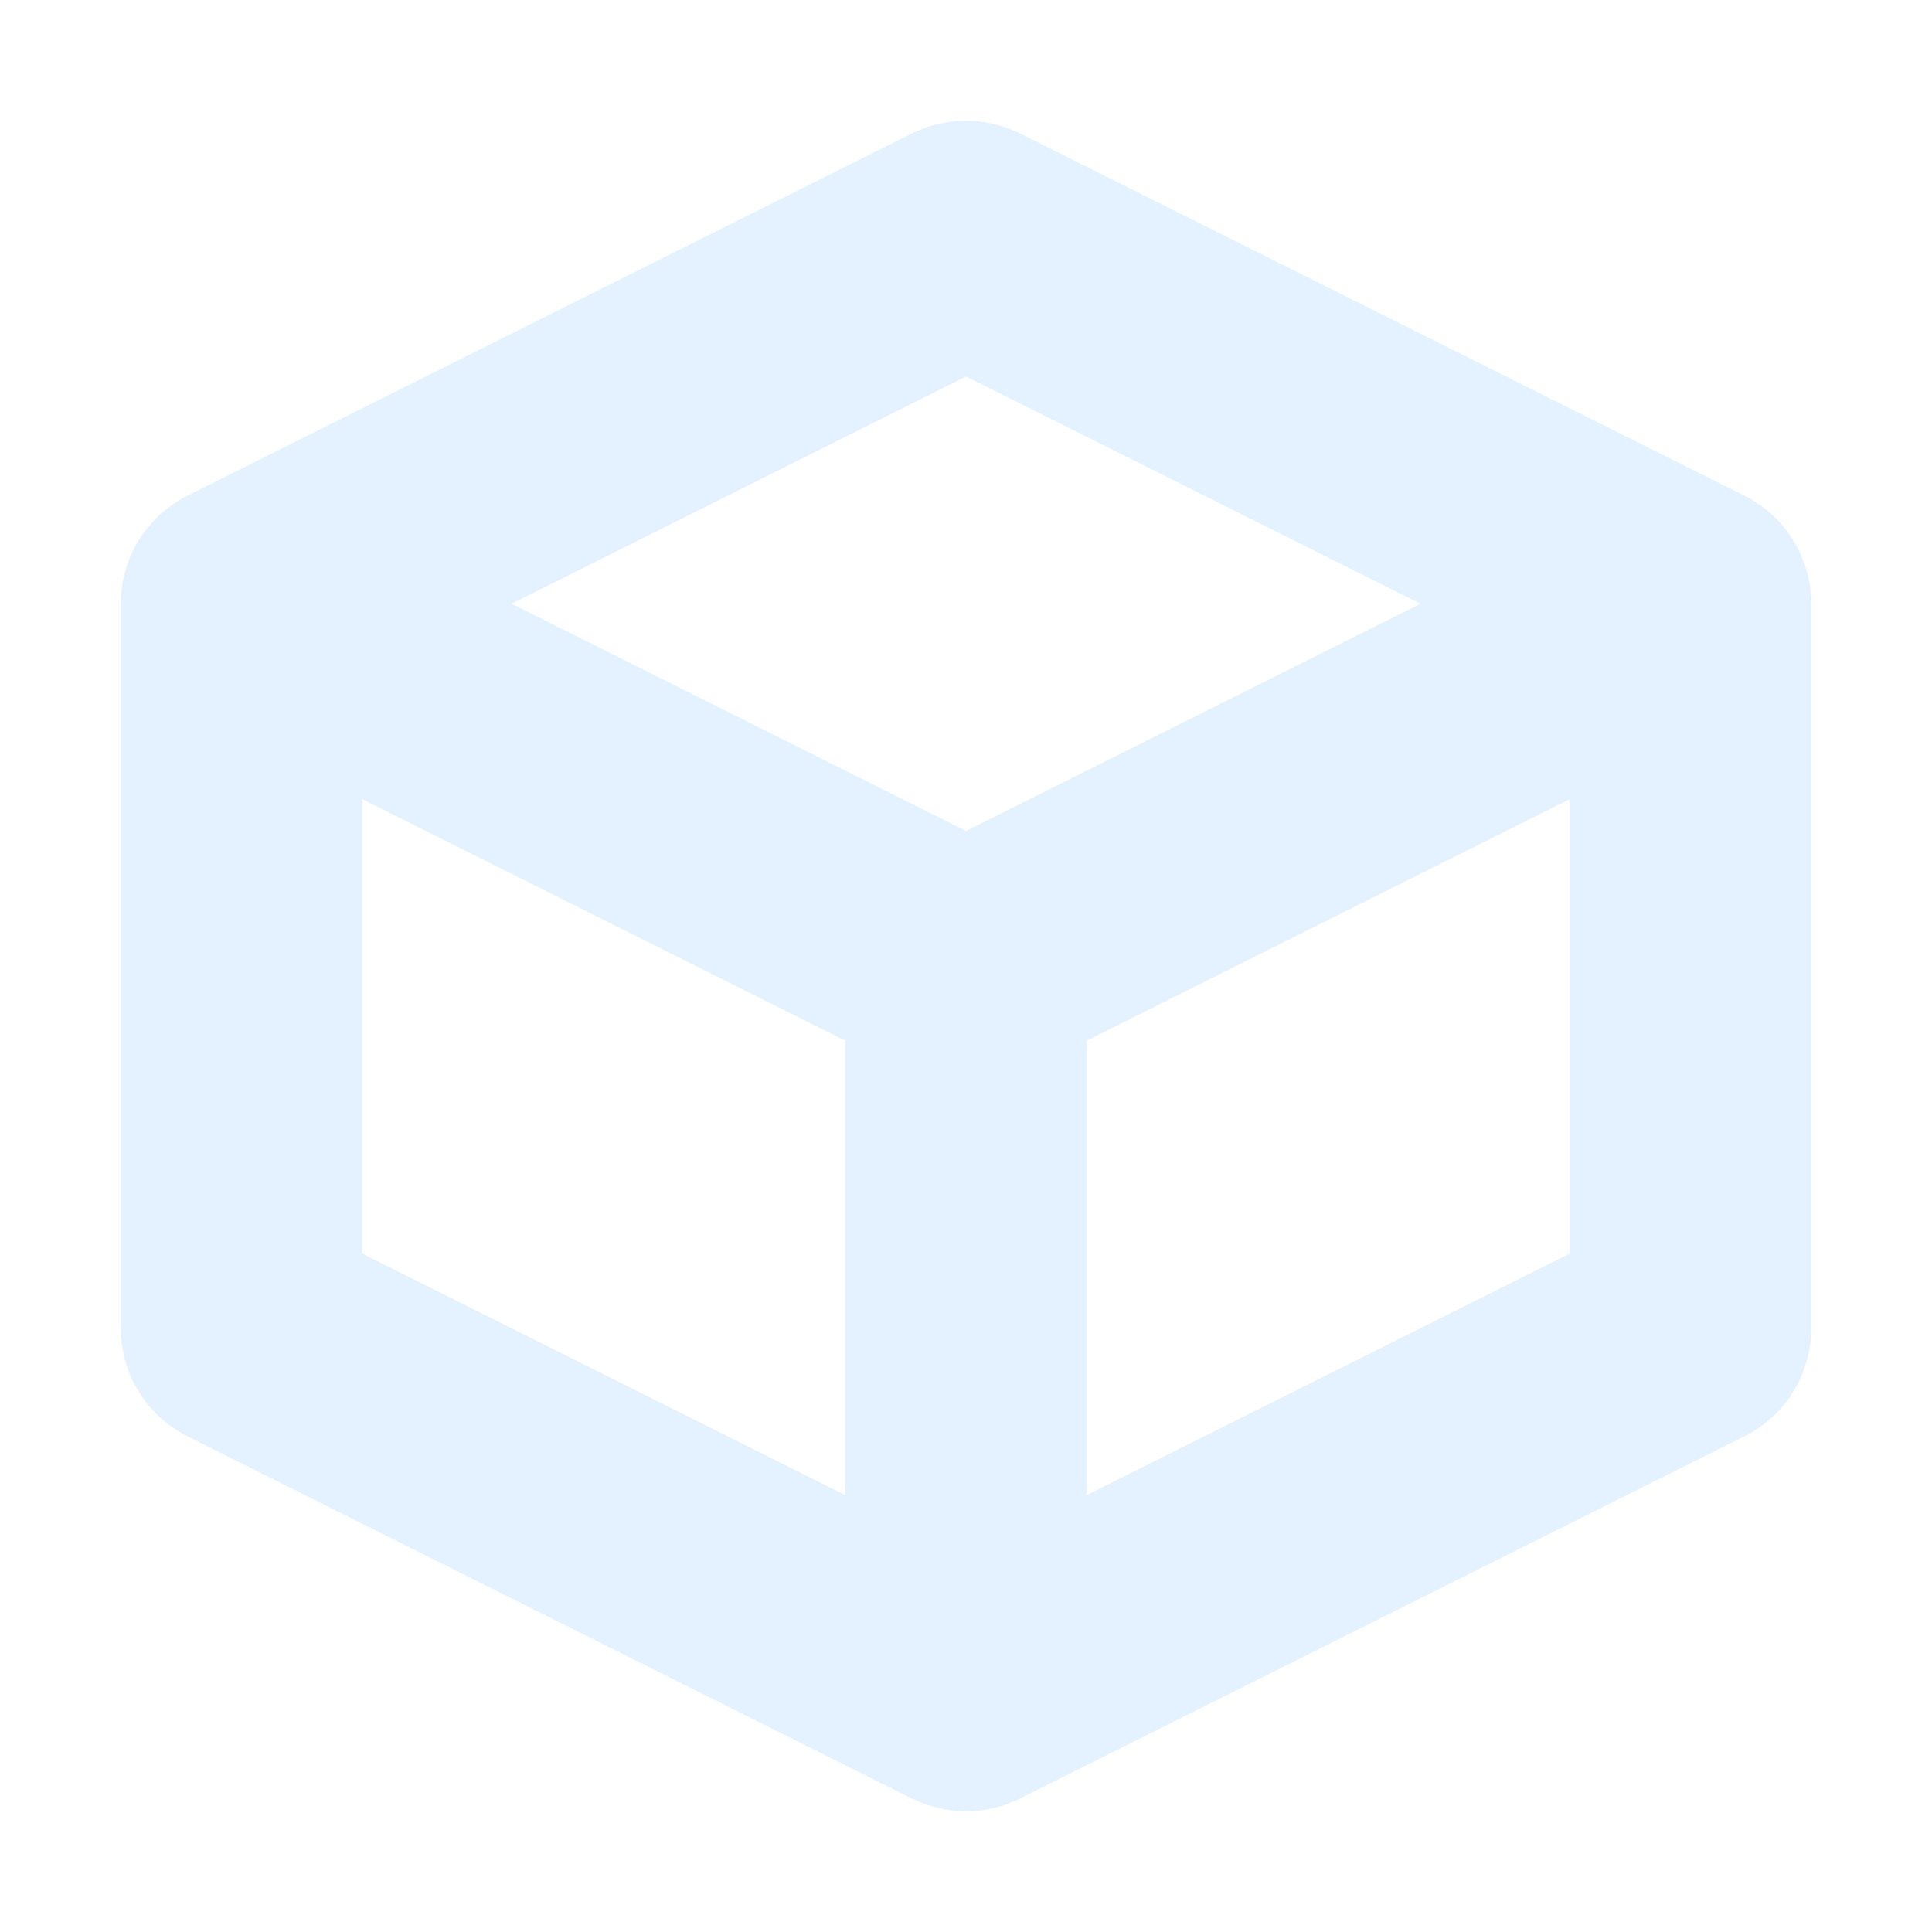
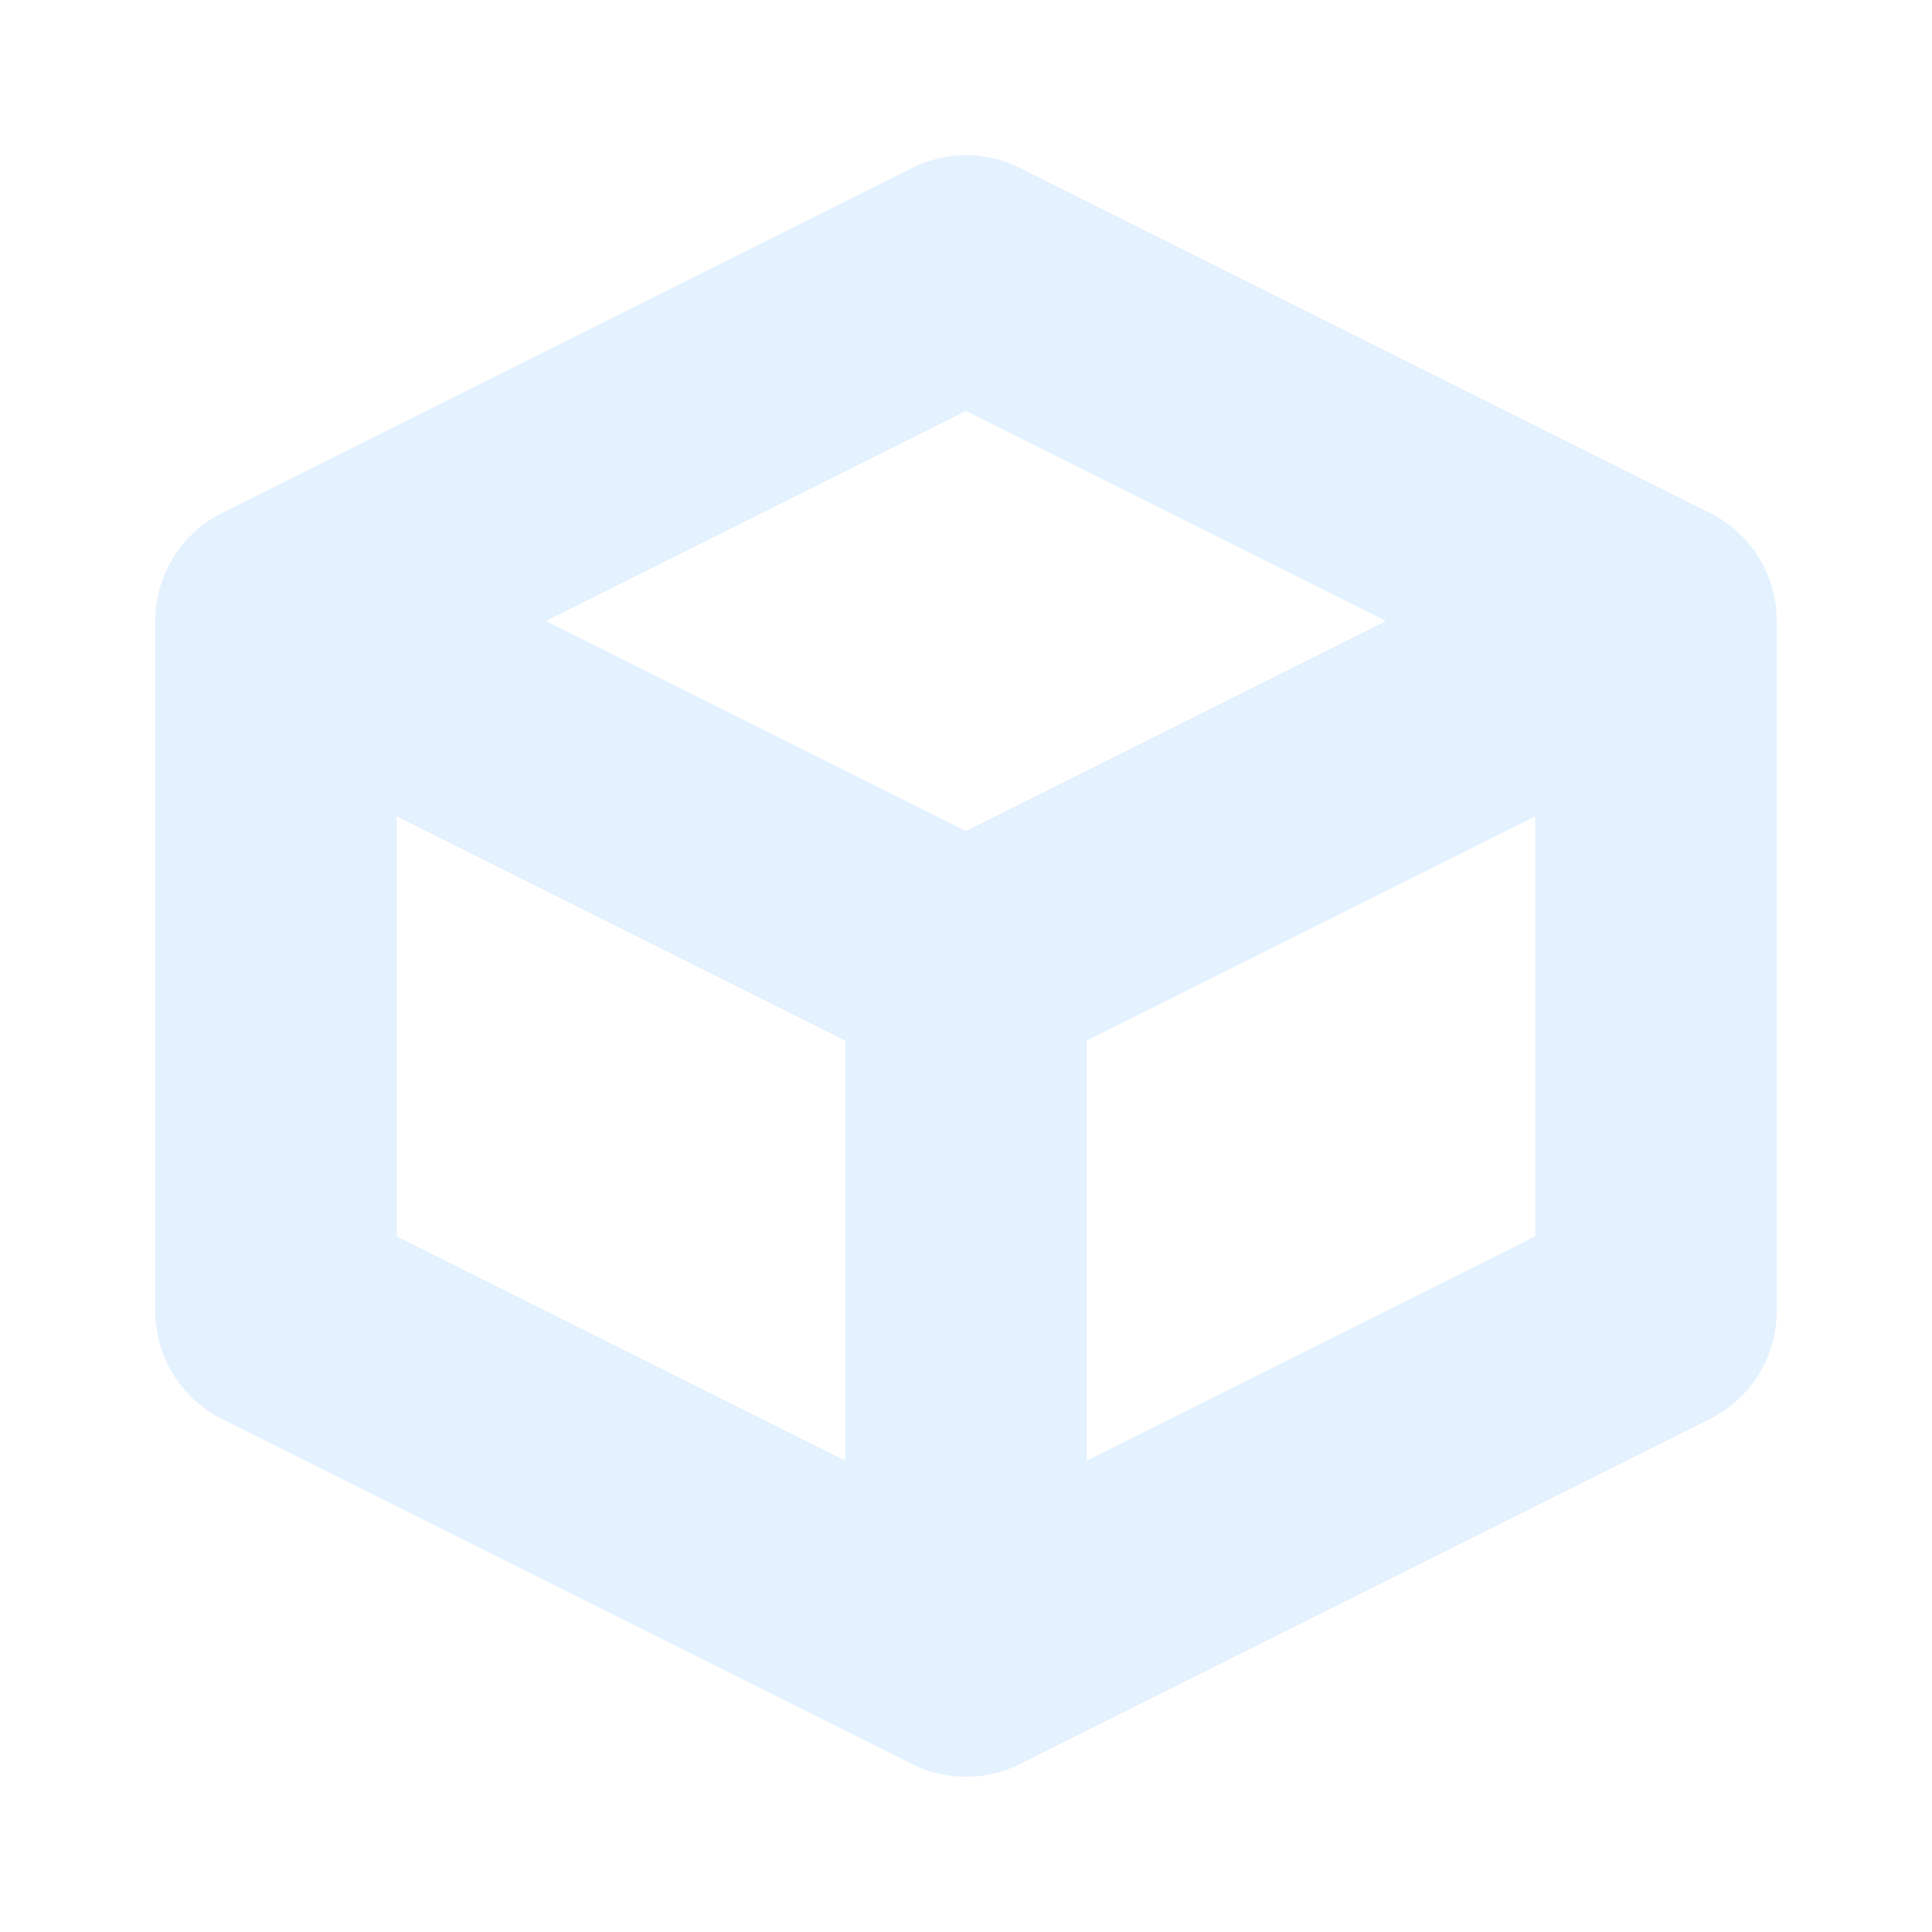
- <svg xmlns="http://www.w3.org/2000/svg" width="16" height="16">
-   <path fill="none" stroke="#def" stroke-width="2" d="m8 2 6 3v6l-6 3-6-3V5zm0 12V8l6-3M8 8 2 5" stroke-linejoin="round" opacity=".8" />
+ <svg xmlns="http://www.w3.org/2000/svg" width="14" height="14">
+   <path color="currentColor" fill="none" stroke="#def" stroke-width="1.75" d="m7 2 5 2.5v5l-5 2.5-5-2.5v-5zm0 10v-5l5-2.5m-5 2.5-5-2.5" stroke-linejoin="round" opacity=".8" />
</svg>
